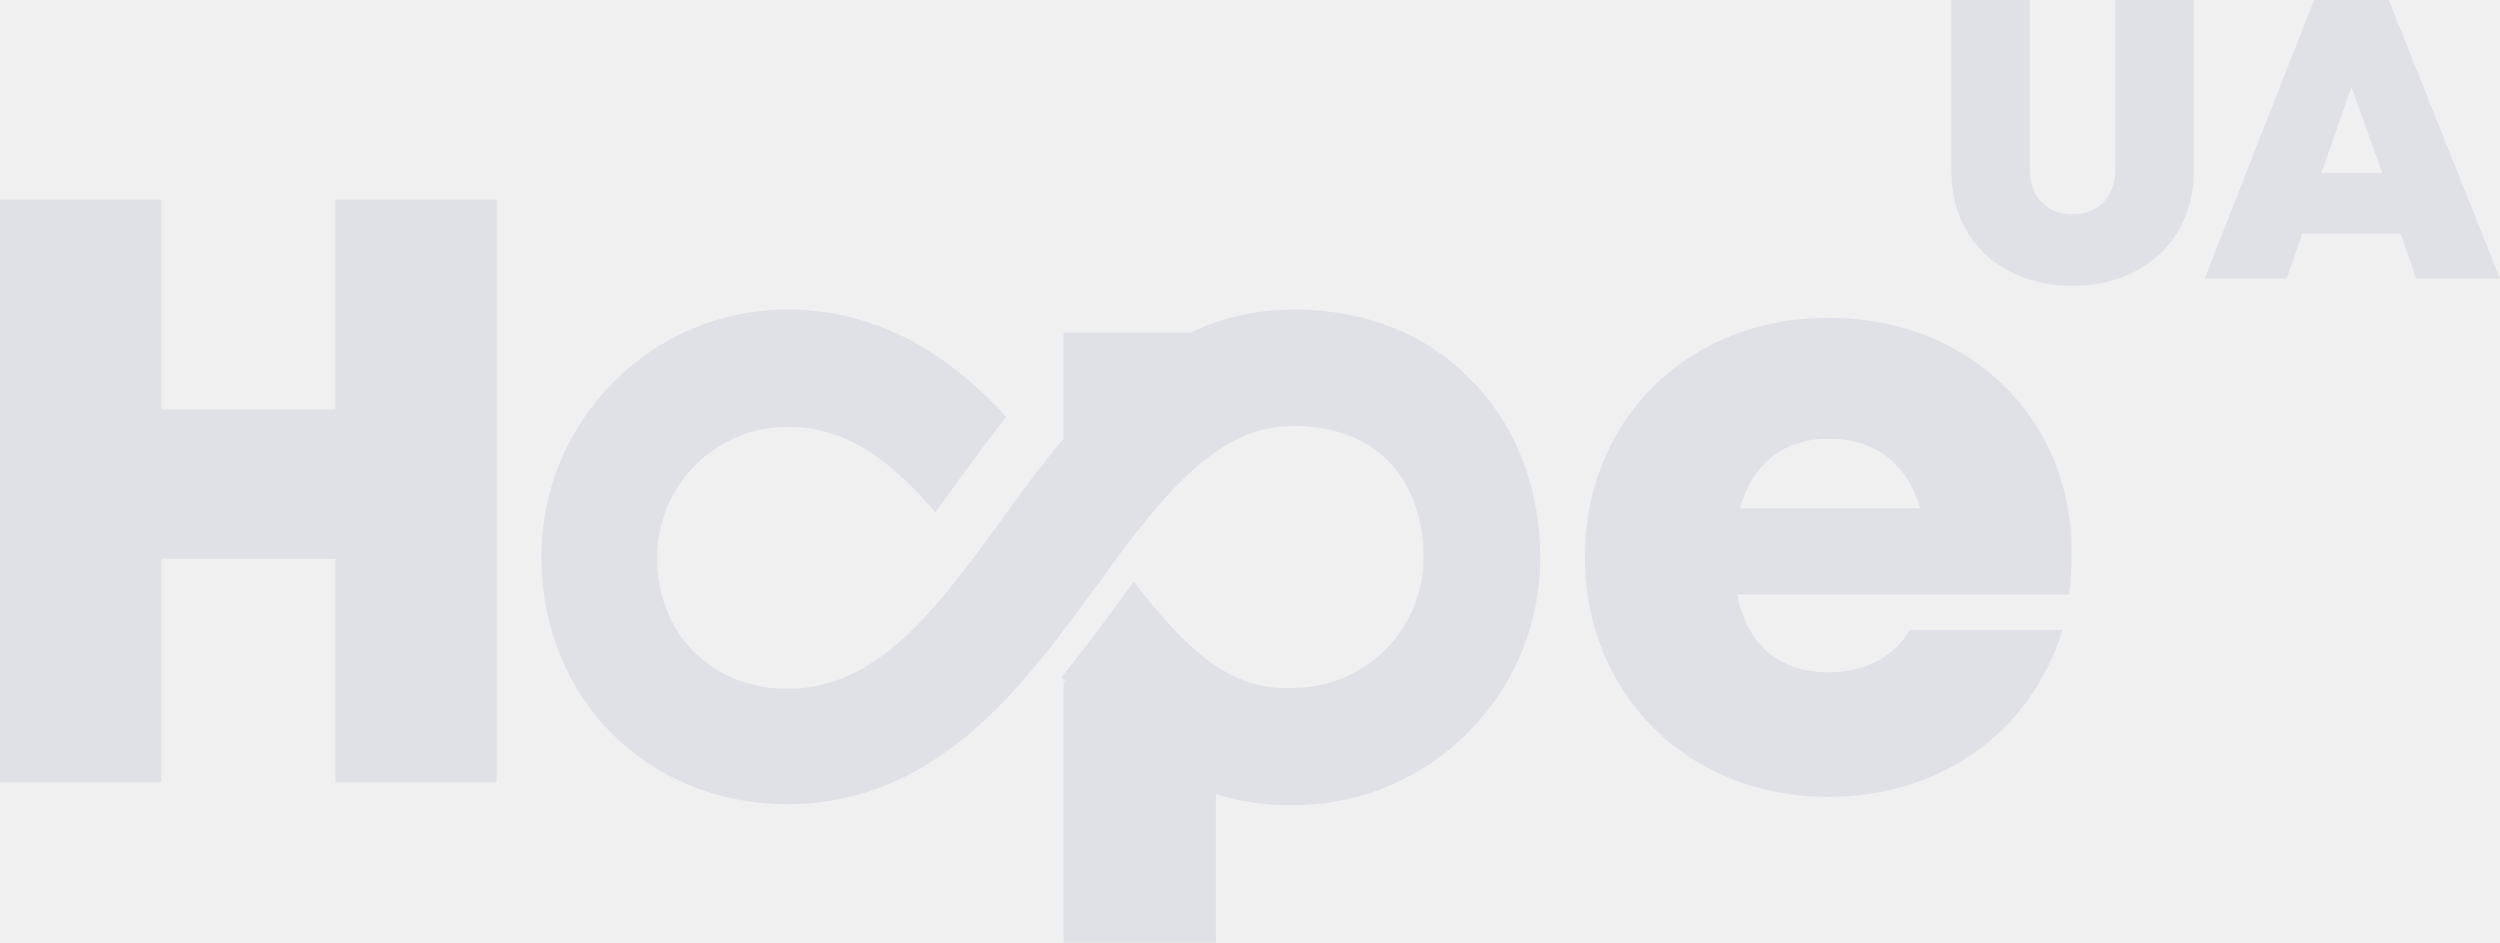
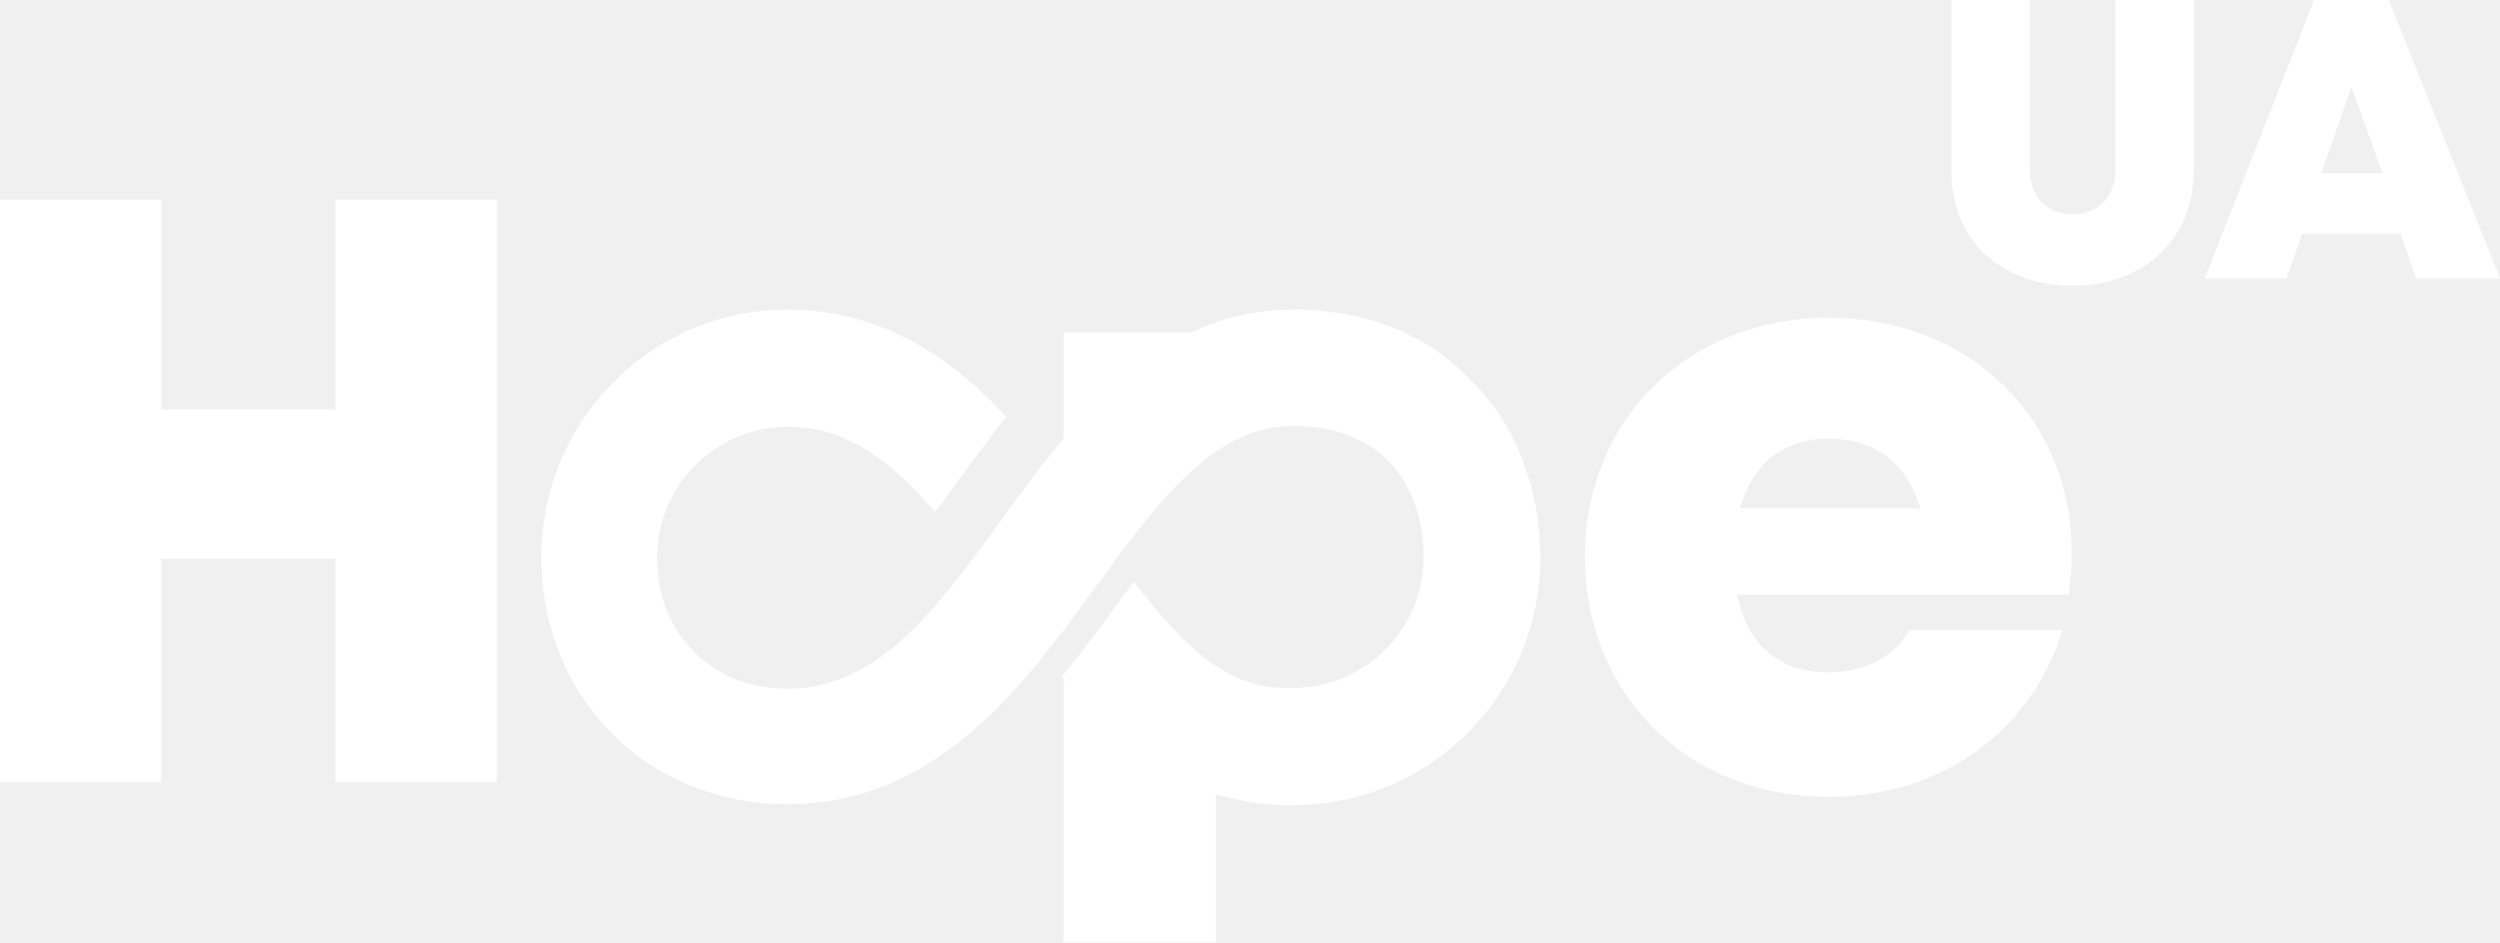
<svg xmlns="http://www.w3.org/2000/svg" width="313" height="118" viewBox="0 0 313 118" fill="none">
-   <g opacity="0.1">
-     <path d="M41.992 51.26H20.197V24.999H0V97.932H20.197V69.951H41.992V97.932H62.189V24.999H41.992V51.26Z" fill="#48588A" />
-     <path d="M228.902 39.792C211.329 39.792 198.435 52.521 198.435 69.722C198.435 86.923 211.329 99.767 228.902 99.767C242.937 99.767 254.234 91.74 258.228 78.896H239.058C237.232 82.222 233.466 84.171 228.902 84.171C222.854 84.171 218.746 80.846 217.491 74.424H259.027C259.255 72.704 259.369 70.984 259.369 69.263C259.483 52.75 246.931 39.792 228.902 39.792ZM217.833 63.644C219.431 58.025 223.311 54.929 228.902 54.929C234.721 54.929 238.715 57.911 240.427 63.644H217.833Z" fill="#48588A" />
-     <path d="M162.034 38.76C157.242 38.76 152.906 39.792 149.14 41.627H133.165V54.929C130.426 58.14 127.916 61.58 125.52 64.906C117.19 76.373 109.887 86.235 98.59 86.235C89.119 86.235 82.272 79.355 82.272 69.837C82.272 60.777 89.575 53.438 98.59 53.438C105.208 53.438 110.685 56.649 117.075 64.103C117.988 62.956 118.787 61.809 119.7 60.548C121.754 57.796 123.808 54.929 125.976 52.177C120.156 45.87 111.37 38.76 98.59 38.76C81.588 38.76 67.781 52.636 67.781 69.722C67.781 87.382 81.017 100.684 98.59 100.684C110.343 100.684 119.015 94.836 126.09 87.382C130.198 83.024 133.735 78.208 137.159 73.506C138.071 72.36 138.87 71.213 139.669 70.066C146.63 60.777 153.02 53.324 161.92 53.324C166.827 53.324 170.935 54.814 173.787 57.681C176.64 60.548 178.238 64.906 178.238 69.722C178.238 78.781 170.935 86.121 161.92 86.121H161.692C154.047 86.465 148.569 81.419 141.951 72.818C141.267 73.736 140.696 74.538 140.011 75.456C137.843 78.437 135.447 81.648 132.937 84.744C133.051 84.974 133.279 85.088 133.393 85.318H133.165V118H152.221V99.423C154.96 100.225 157.812 100.799 161.007 100.799C161.35 100.799 161.692 100.799 162.148 100.799C179.151 100.684 192.844 86.808 192.844 69.837C192.844 61.121 189.763 53.094 184.057 47.475C178.466 41.742 170.821 38.76 162.034 38.76Z" fill="#48588A" />
-     <path d="M264.846 21.215C264.846 24.655 262.678 26.834 259.483 26.834C256.288 26.834 254.12 24.655 254.12 21.215V0H244.307V21.444C244.307 30.045 250.583 35.778 259.483 35.778C268.384 35.778 274.66 29.93 274.66 21.444V0H264.846V21.215Z" fill="#48588A" />
-     <path d="M299.079 0H289.722L276.029 34.861H286.299L288.238 29.242H300.562L302.502 34.861H313L299.079 0ZM290.635 21.674L294.4 10.894L298.28 21.674H290.635Z" fill="#48588A" />
+   <g opacity="1">
+     <path d="M41.992 51.26H20.197V24.999H0V97.932H20.197V69.951H41.992V97.932H62.189V24.999H41.992V51.26Z" fill="#fff" />
+     <path d="M228.902 39.792C211.329 39.792 198.435 52.521 198.435 69.722C198.435 86.923 211.329 99.767 228.902 99.767C242.937 99.767 254.234 91.74 258.228 78.896H239.058C237.232 82.222 233.466 84.171 228.902 84.171C222.854 84.171 218.746 80.846 217.491 74.424H259.027C259.255 72.704 259.369 70.984 259.369 69.263C259.483 52.75 246.931 39.792 228.902 39.792ZM217.833 63.644C219.431 58.025 223.311 54.929 228.902 54.929C234.721 54.929 238.715 57.911 240.427 63.644H217.833Z" fill="#fff" />
+     <path d="M162.034 38.76C157.242 38.76 152.906 39.792 149.14 41.627H133.165V54.929C130.426 58.14 127.916 61.58 125.52 64.906C117.19 76.373 109.887 86.235 98.59 86.235C89.119 86.235 82.272 79.355 82.272 69.837C82.272 60.777 89.575 53.438 98.59 53.438C105.208 53.438 110.685 56.649 117.075 64.103C117.988 62.956 118.787 61.809 119.7 60.548C121.754 57.796 123.808 54.929 125.976 52.177C120.156 45.87 111.37 38.76 98.59 38.76C81.588 38.76 67.781 52.636 67.781 69.722C67.781 87.382 81.017 100.684 98.59 100.684C110.343 100.684 119.015 94.836 126.09 87.382C130.198 83.024 133.735 78.208 137.159 73.506C138.071 72.36 138.87 71.213 139.669 70.066C146.63 60.777 153.02 53.324 161.92 53.324C166.827 53.324 170.935 54.814 173.787 57.681C176.64 60.548 178.238 64.906 178.238 69.722C178.238 78.781 170.935 86.121 161.92 86.121H161.692C154.047 86.465 148.569 81.419 141.951 72.818C141.267 73.736 140.696 74.538 140.011 75.456C137.843 78.437 135.447 81.648 132.937 84.744C133.051 84.974 133.279 85.088 133.393 85.318H133.165V118H152.221V99.423C154.96 100.225 157.812 100.799 161.007 100.799C161.35 100.799 161.692 100.799 162.148 100.799C179.151 100.684 192.844 86.808 192.844 69.837C192.844 61.121 189.763 53.094 184.057 47.475C178.466 41.742 170.821 38.76 162.034 38.76Z" fill="#fff" />
+     <path d="M264.846 21.215C264.846 24.655 262.678 26.834 259.483 26.834C256.288 26.834 254.12 24.655 254.12 21.215V0H244.307V21.444C244.307 30.045 250.583 35.778 259.483 35.778C268.384 35.778 274.66 29.93 274.66 21.444V0H264.846V21.215Z" fill="#fff" />
+     <path d="M299.079 0H289.722L276.029 34.861H286.299L288.238 29.242H300.562L302.502 34.861H313L299.079 0ZM290.635 21.674L294.4 10.894L298.28 21.674H290.635Z" fill="#fff" />
  </g>
</svg>
